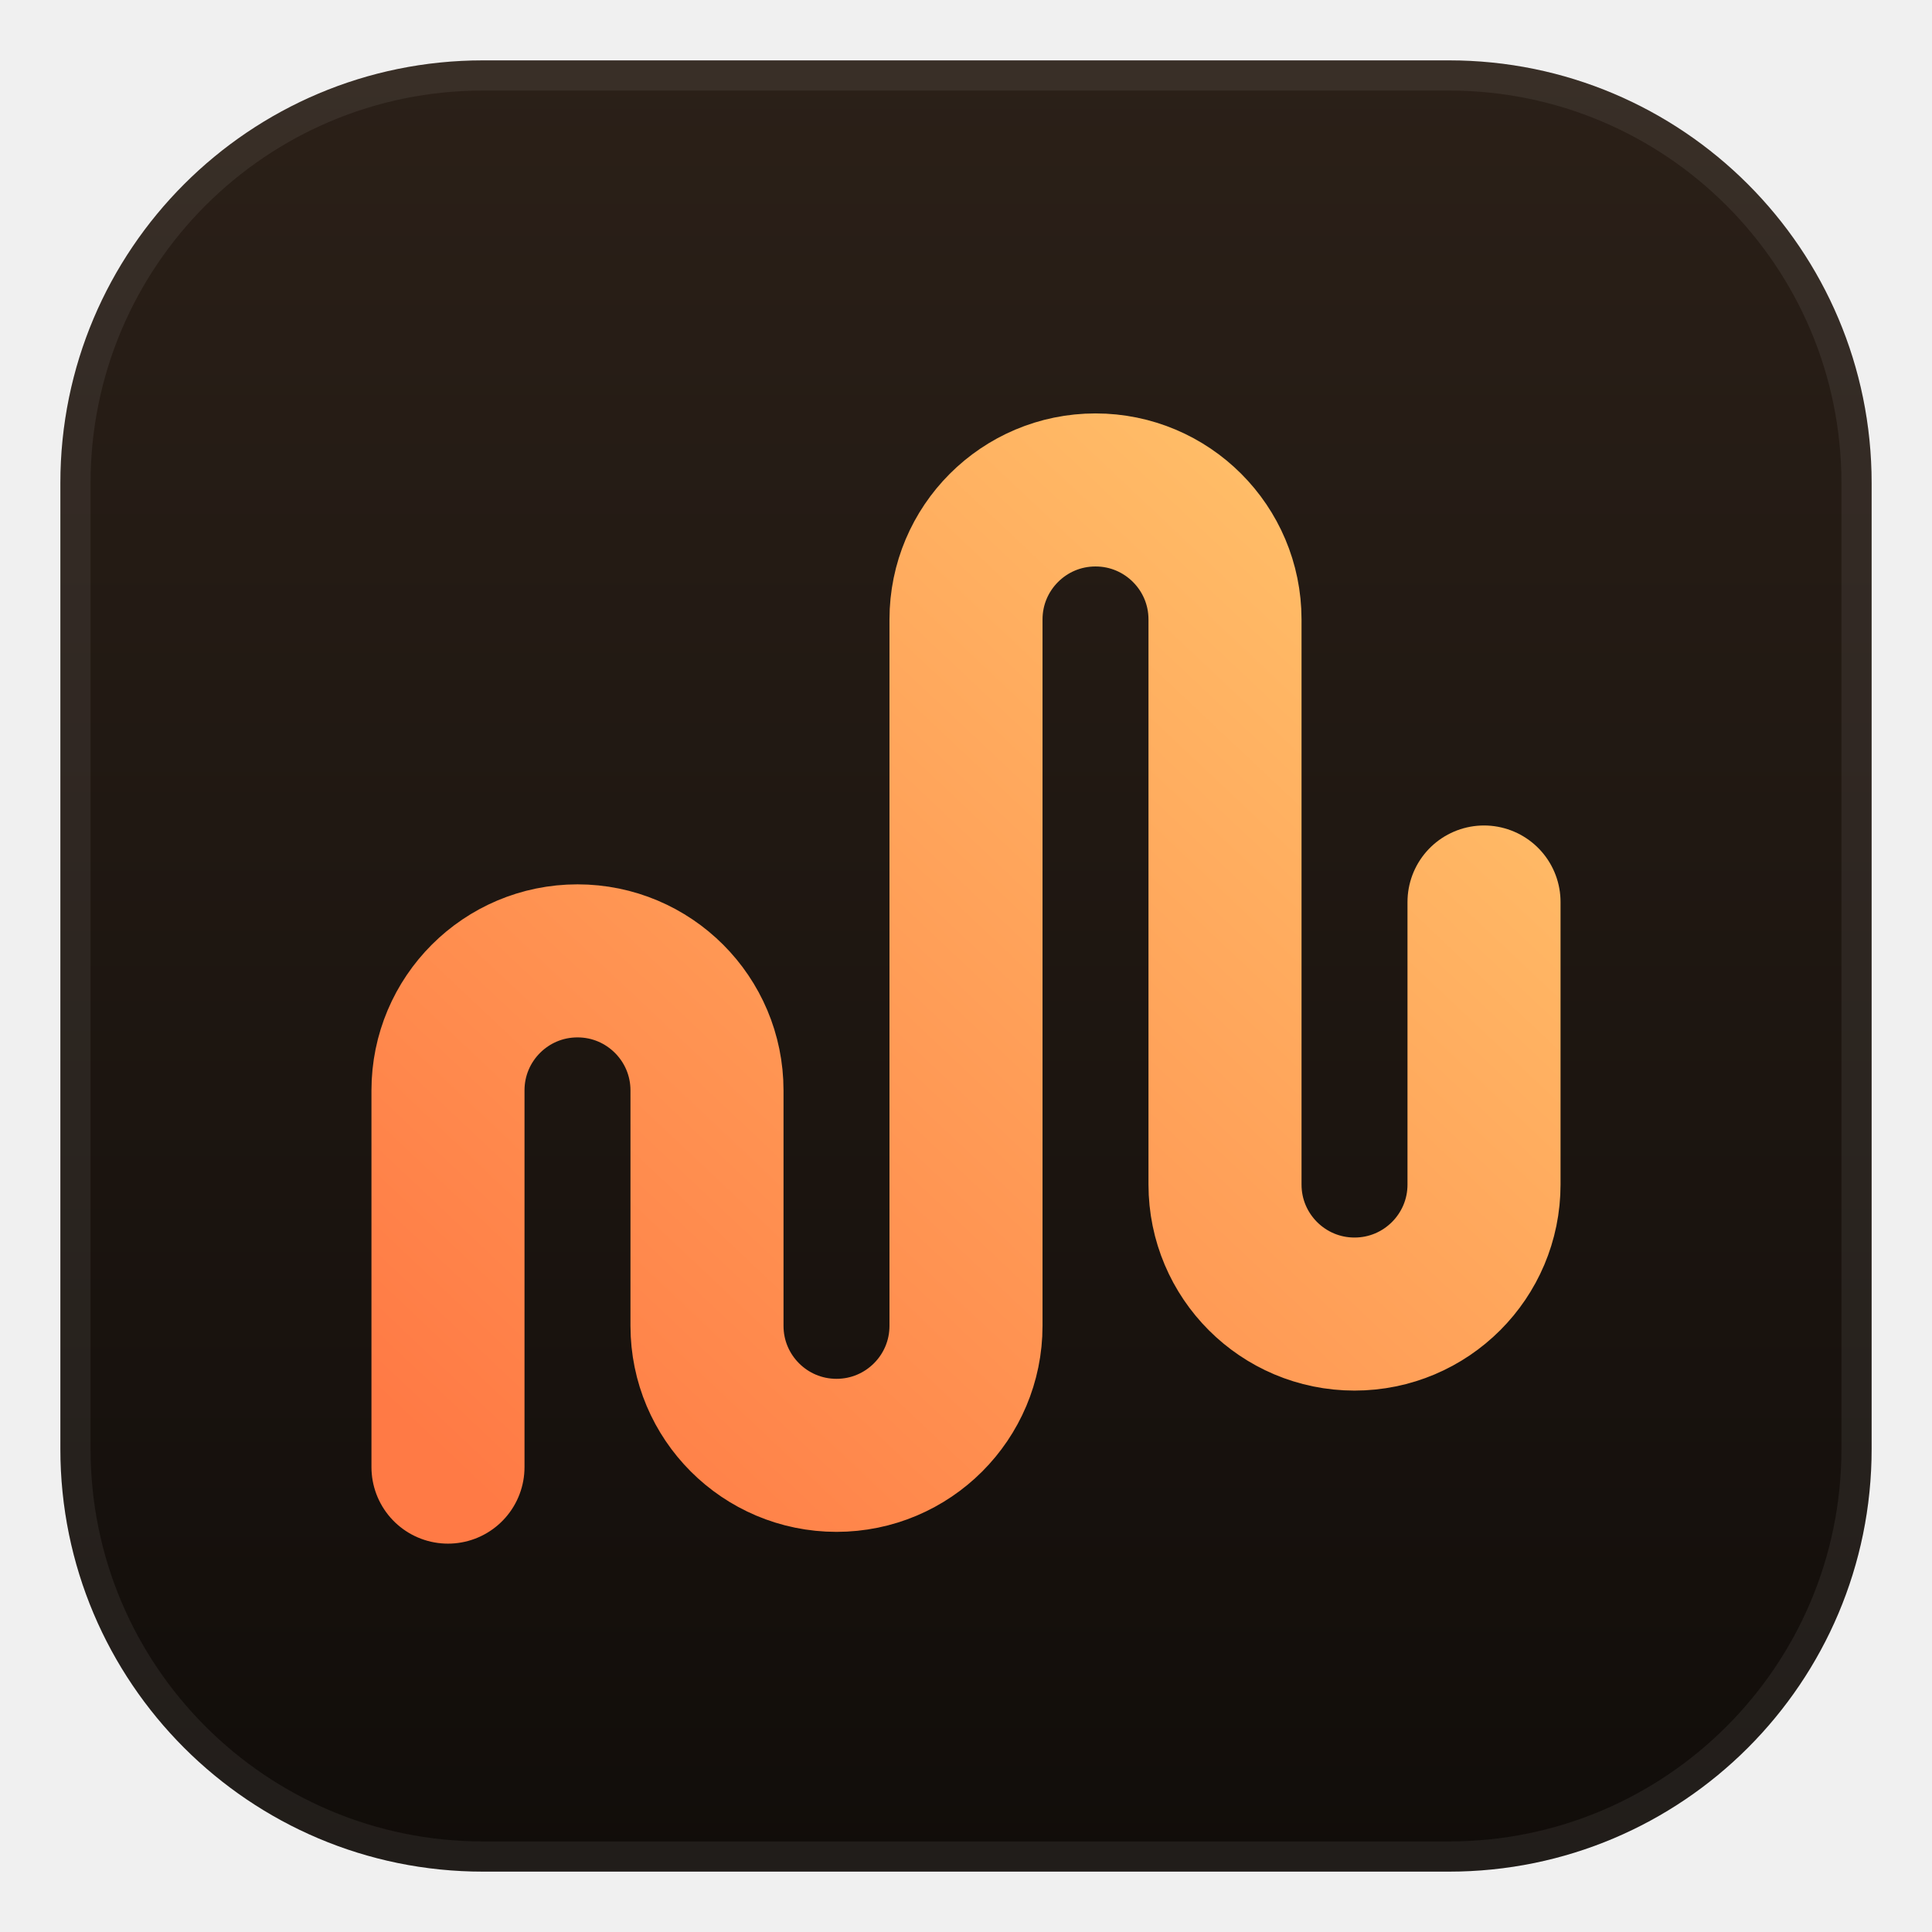
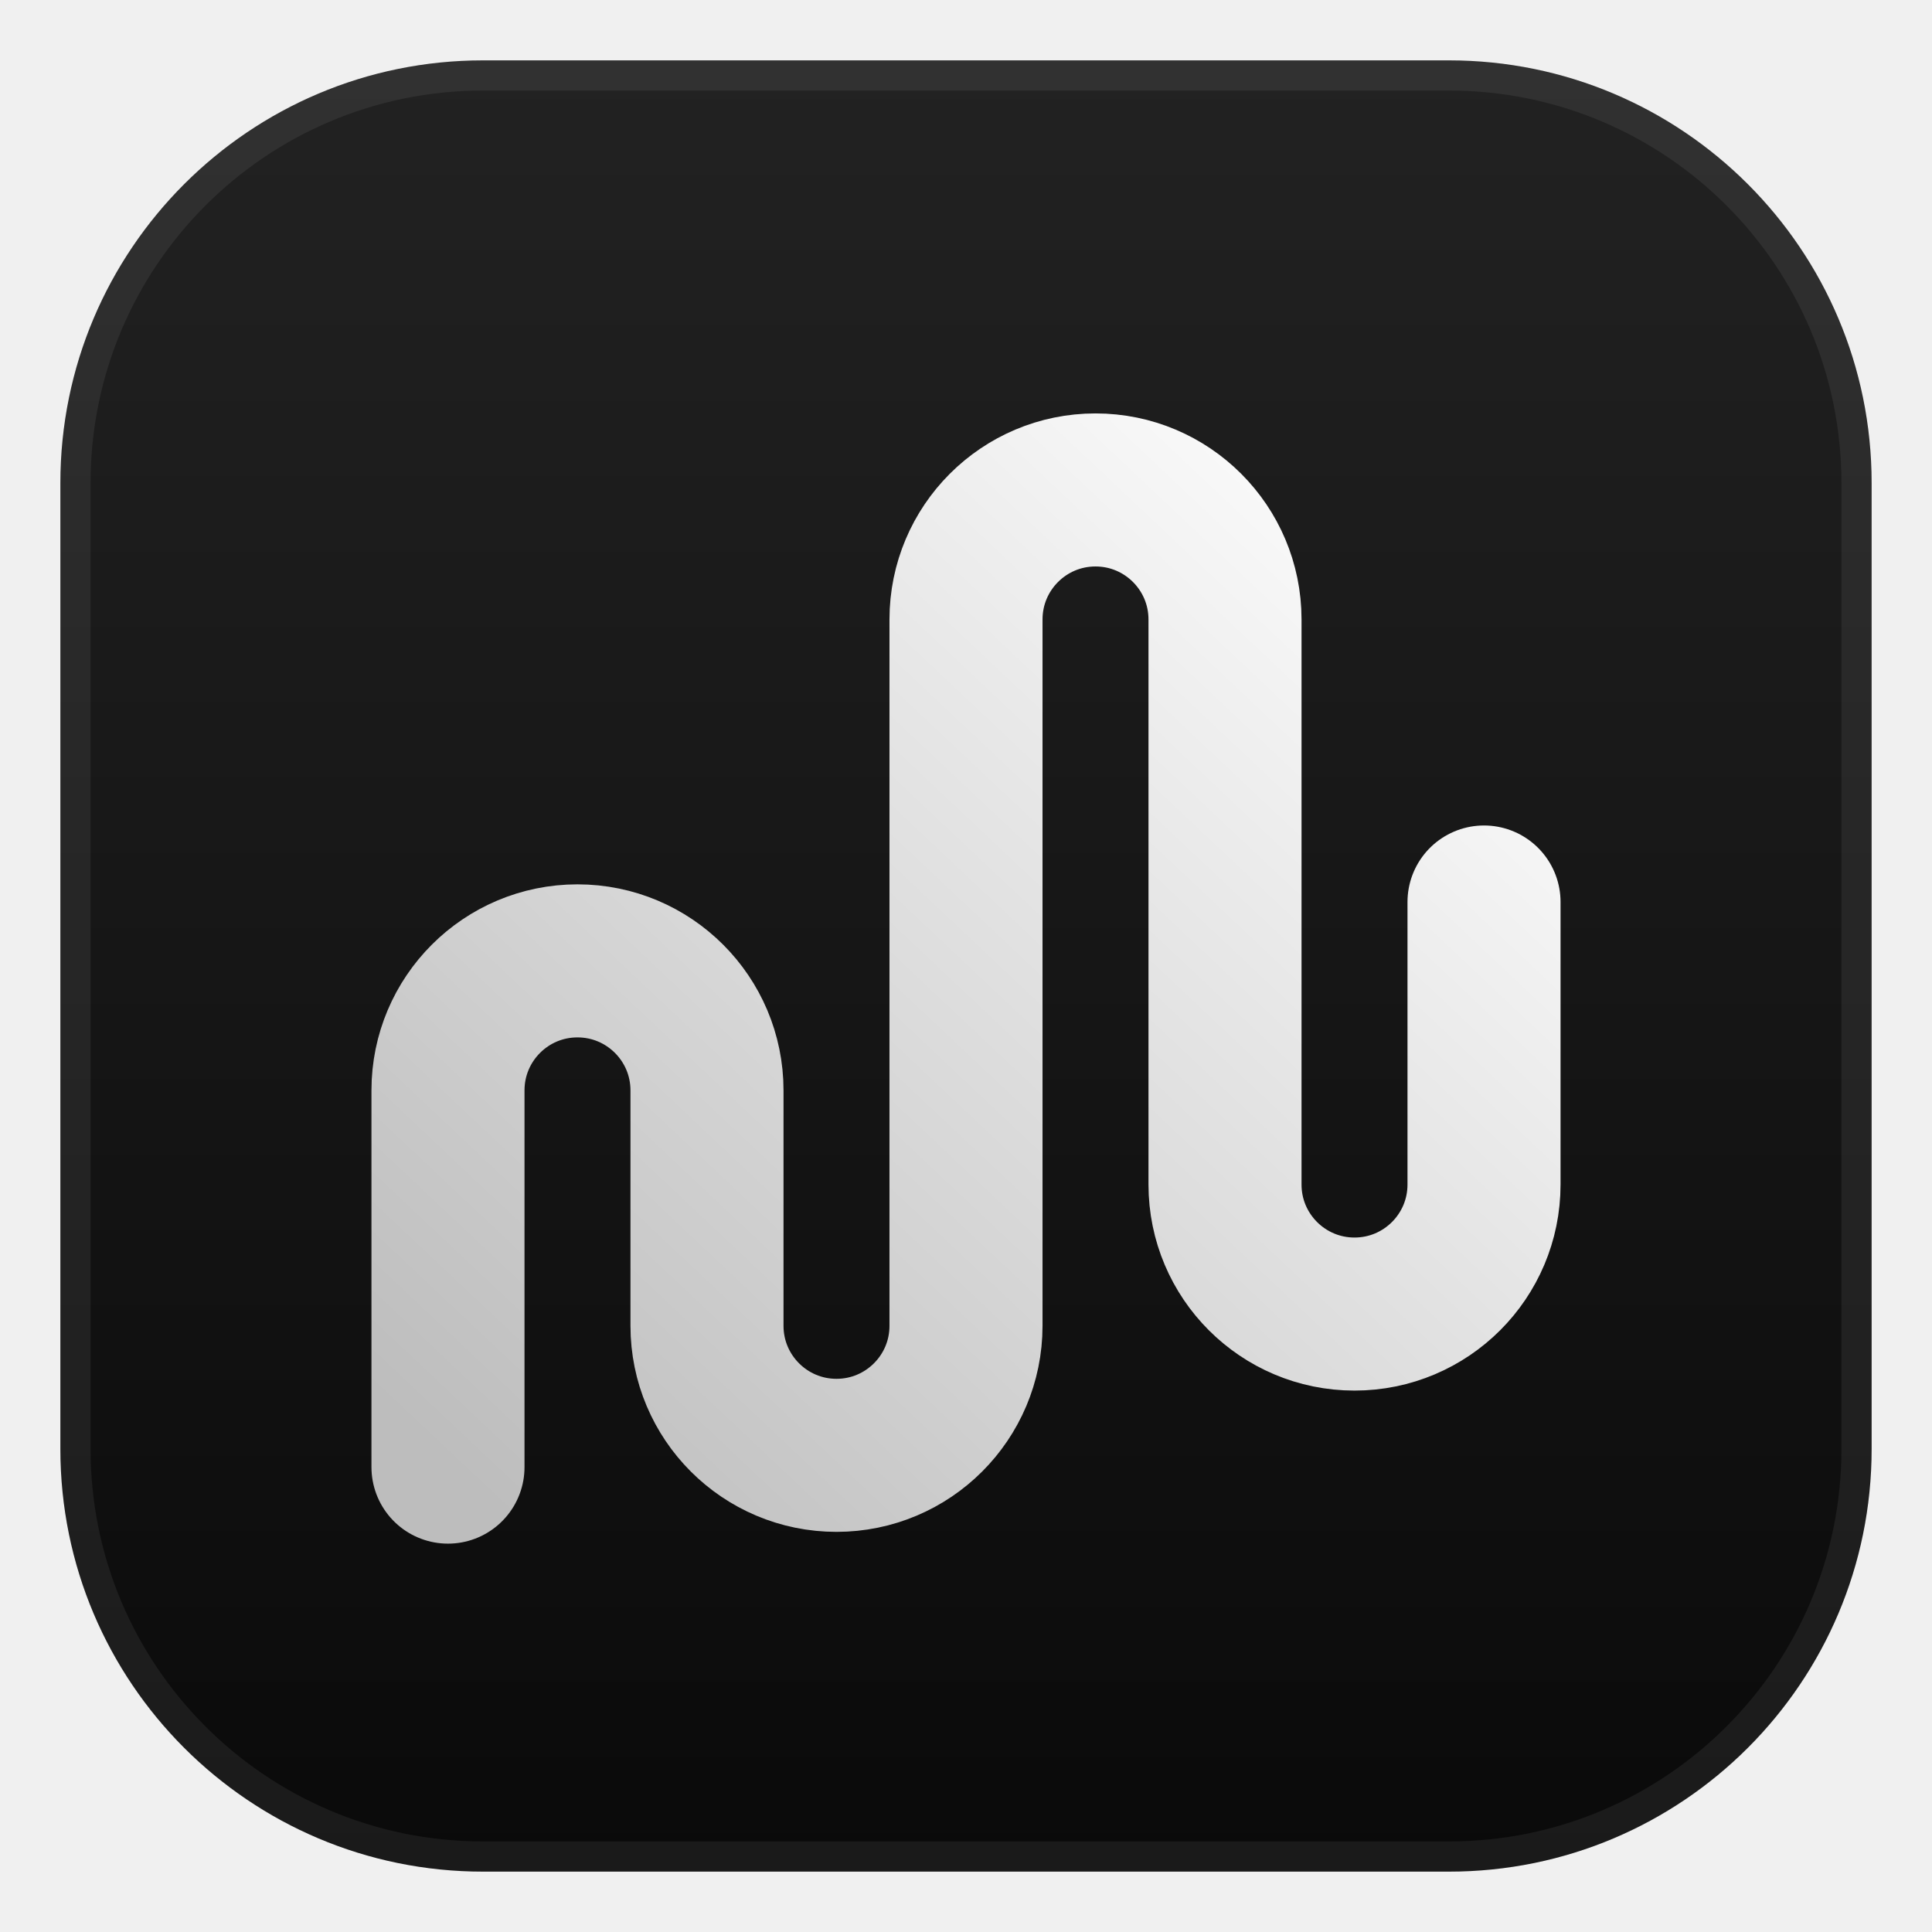
<svg xmlns="http://www.w3.org/2000/svg" viewBox="0 0 64 64">
  <defs>
    <linearGradient id="g" x1="0" y1="1" x2="1" y2="0">
-       <stop offset="0" stop-color="#ff7a45" />
-       <stop offset="1" stop-color="#ffc46b" />
+       <stop offset="0" stop-color="#bdbdbd" />
+       <stop offset="1" stop-color="#ffffff" />
    </linearGradient>
    <linearGradient id="bg" x1="0" y1="0" x2="0" y2="1">
-       <stop offset="0" stop-color="#2b2018" />
-       <stop offset="1" stop-color="#110d0a" />
+       <stop offset="0" stop-color="#222222" />
+       <stop offset="1" stop-color="#0a0a0a" />
    </linearGradient>
  </defs>
  <rect x="2" y="2" width="60" height="60" rx="14" fill="url(#bg)" />
  <rect x="2.5" y="2.5" width="59" height="59" rx="13.5" fill="none" stroke="#fff" stroke-opacity=".07" />
  <g transform="translate(32 33) scale(.78) translate(-32 -33)">
    <path d="M10 53V37a5.5 5.5 0 0 1 11 0v10a5.5 5.5 0 0 0 11 0V17a5.5 5.5 0 0 1 11 0v24a5.5 5.5 0 0 0 11 0V29" fill="none" stroke="url(#g)" stroke-width="6.5" stroke-linecap="round" stroke-linejoin="round" />
  </g>
</svg>
